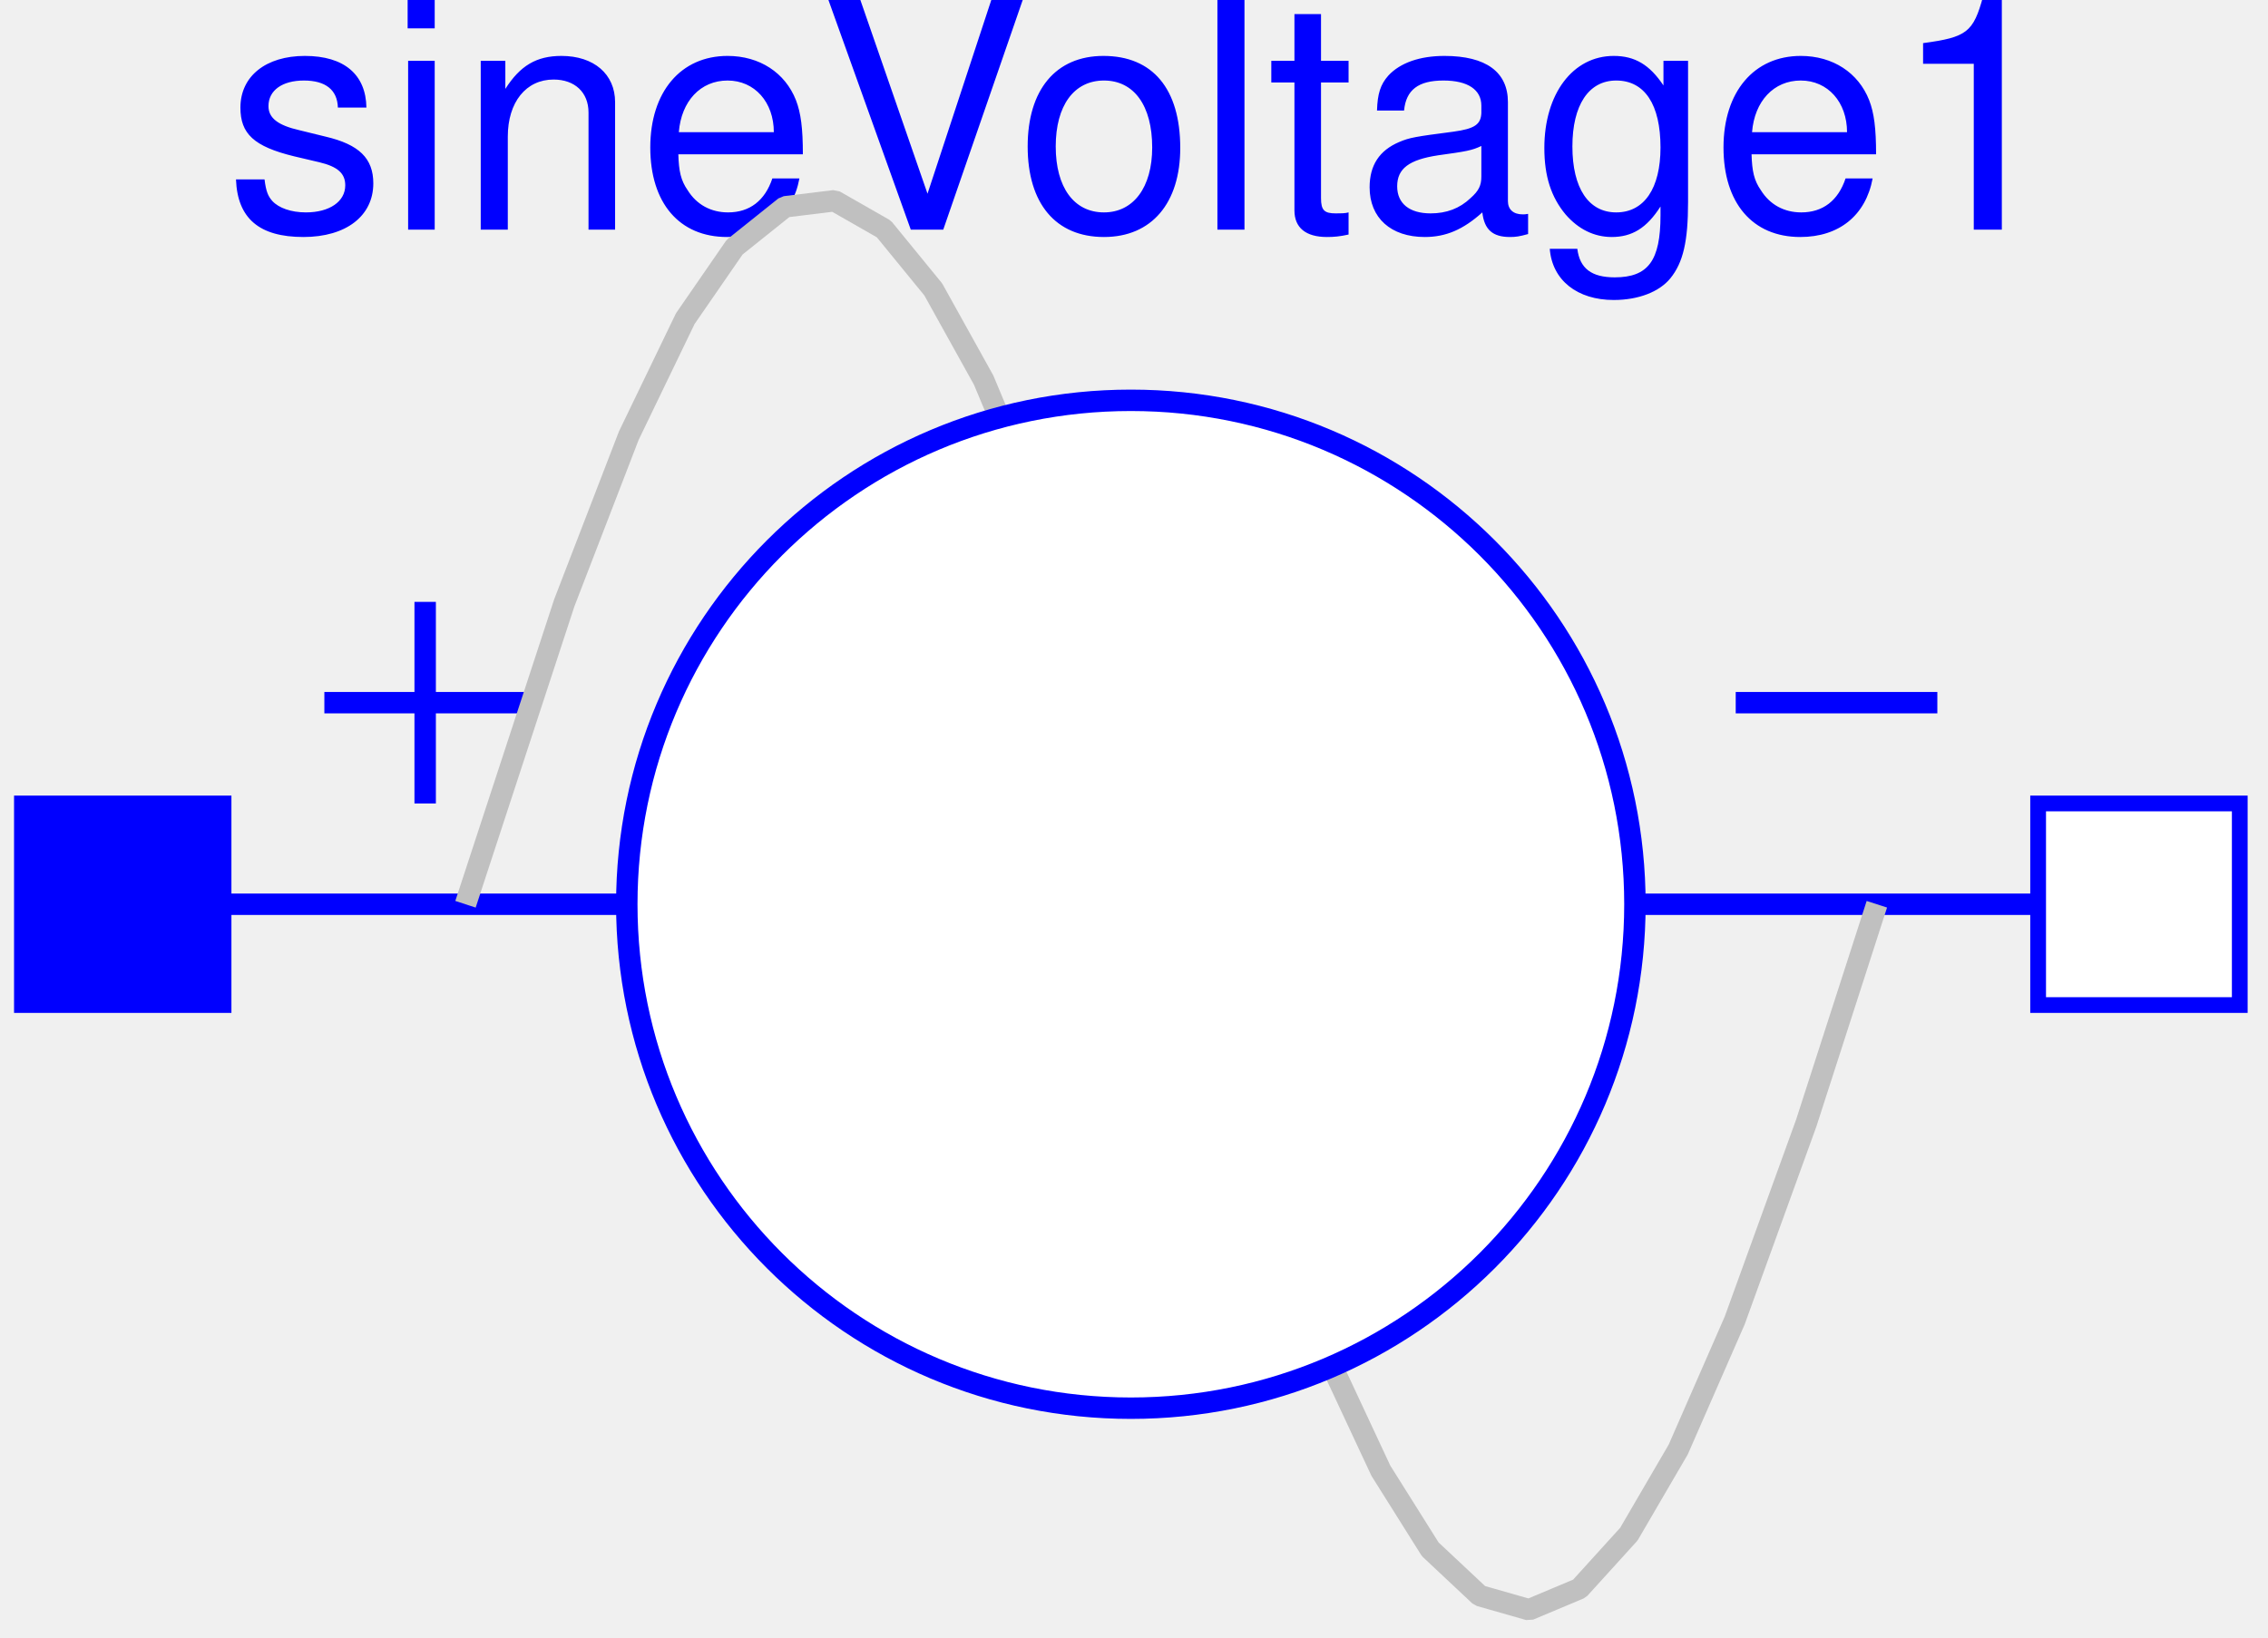
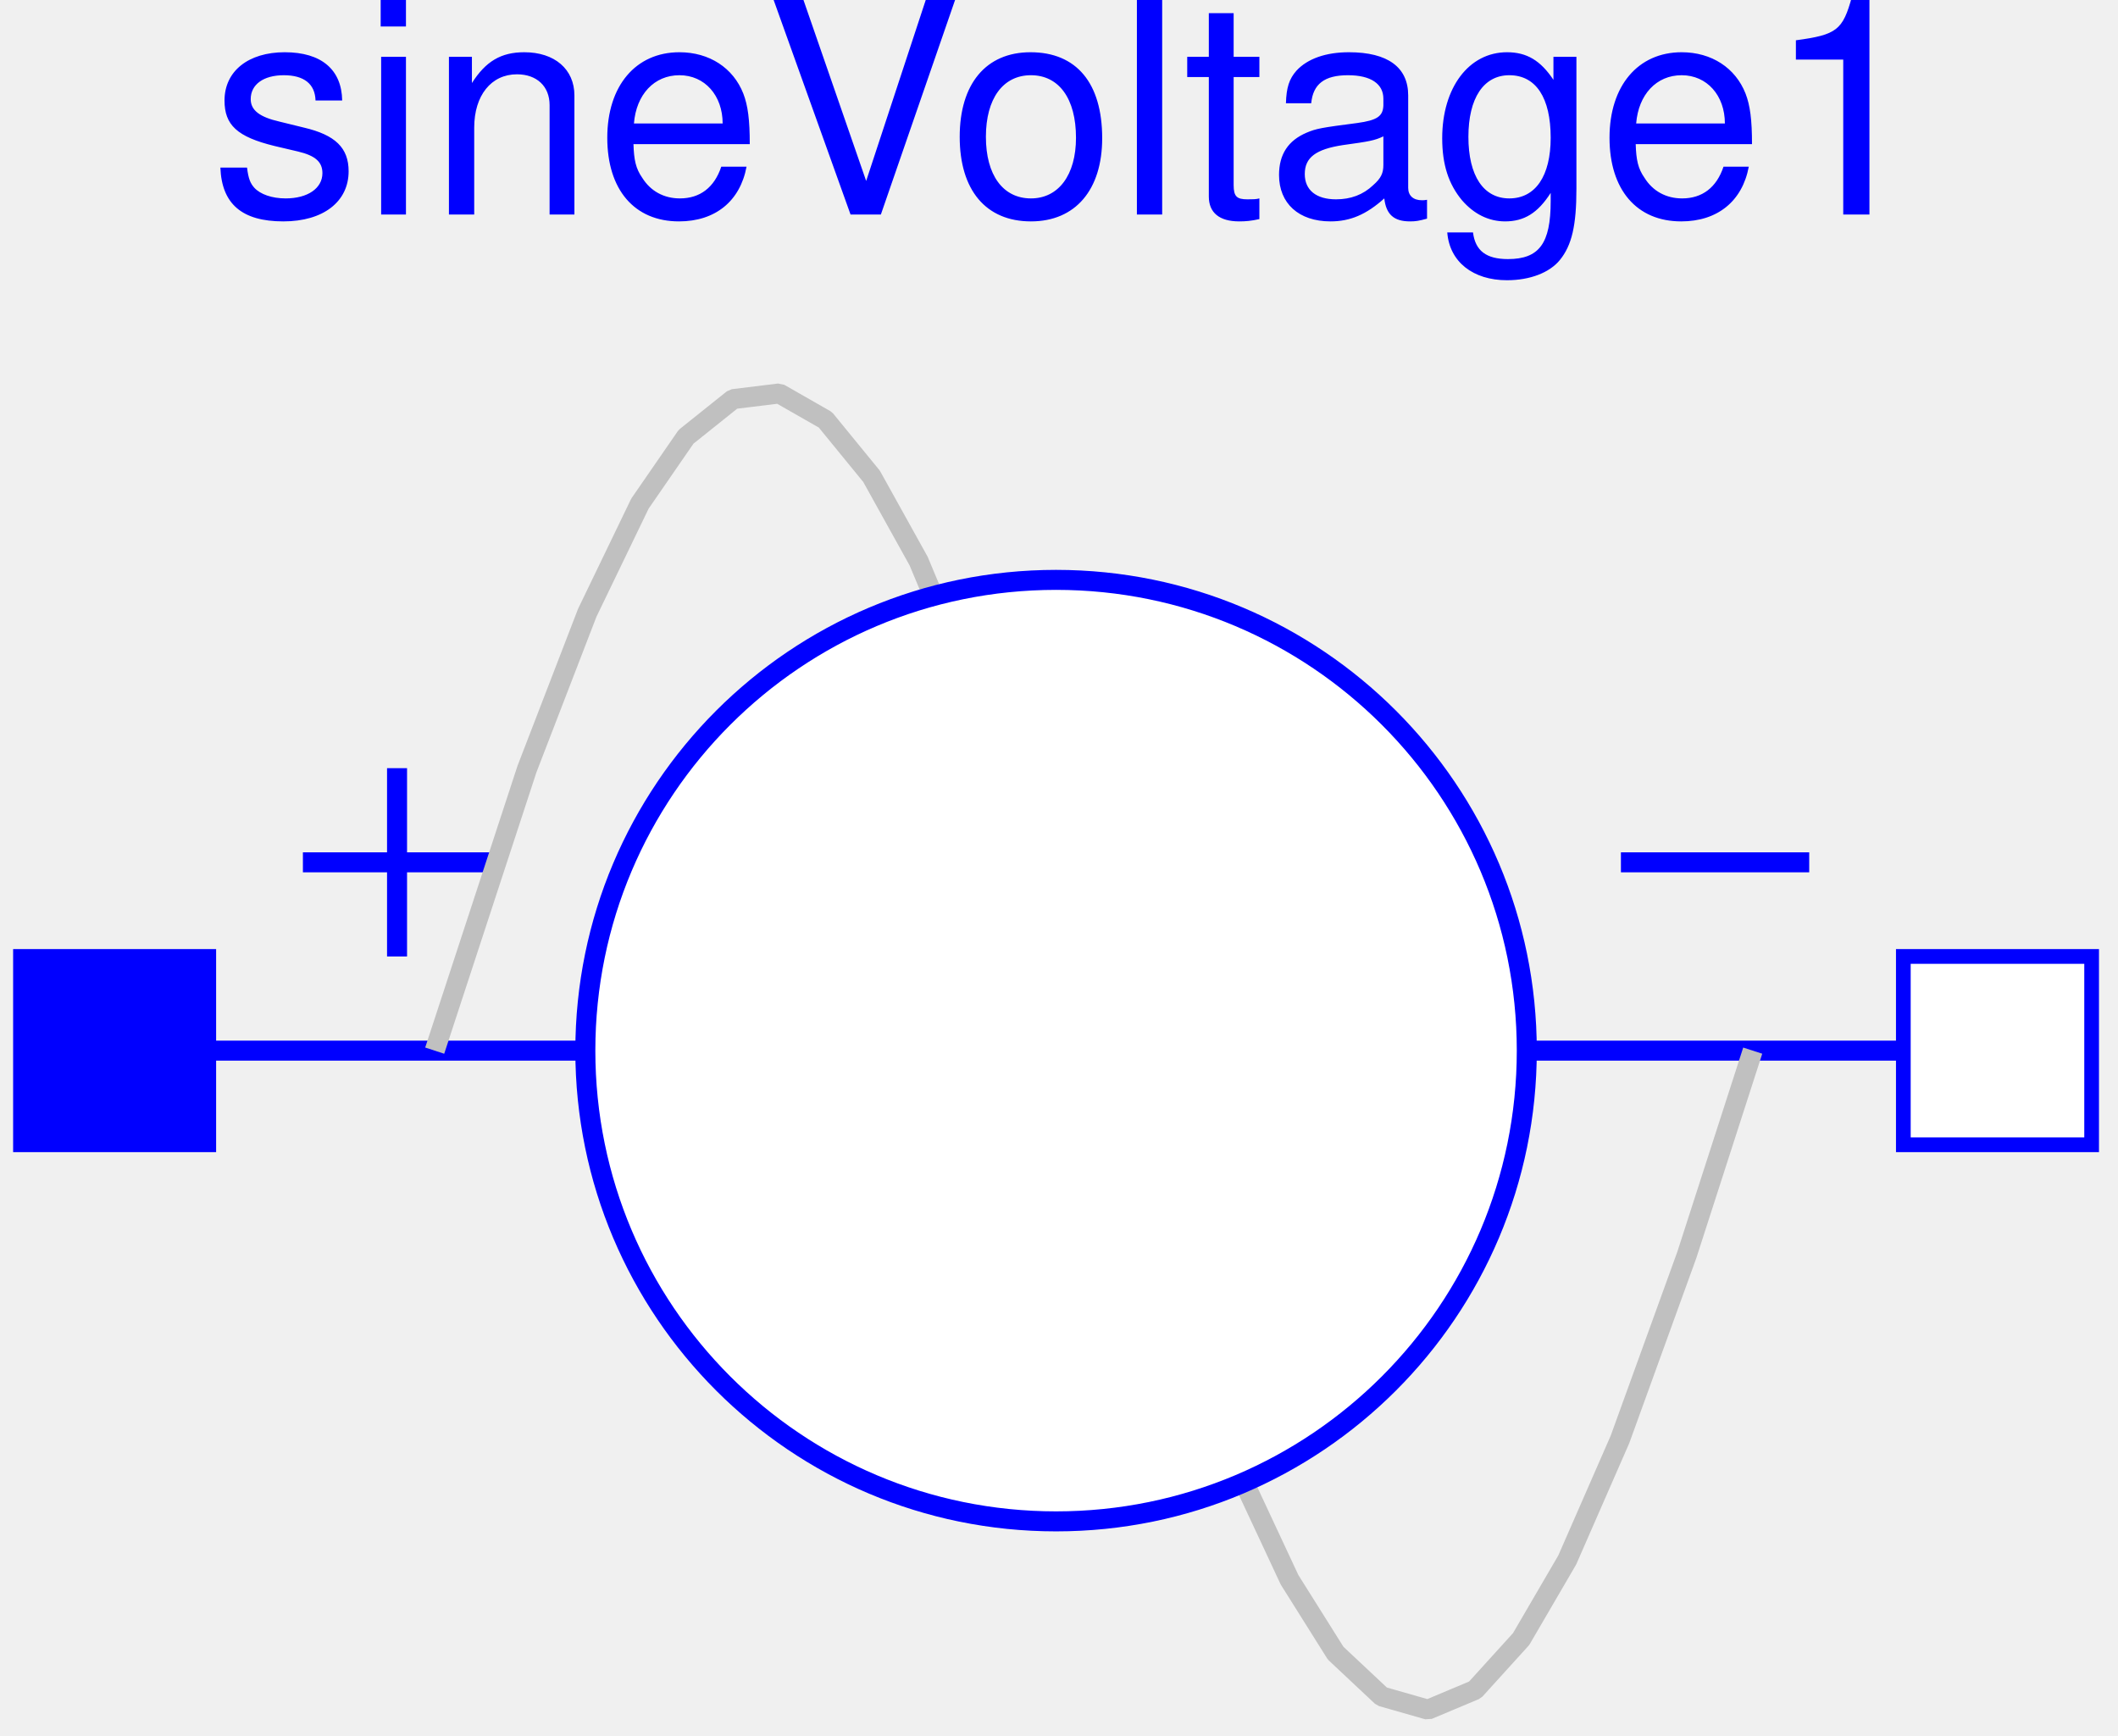
- <svg xmlns="http://www.w3.org/2000/svg" width="72px" height="52px" viewBox="0 0 72 52" version="1.1">
+ <svg xmlns="http://www.w3.org/2000/svg" width="72px" height="59px" viewBox="0 0 72 59" version="1.1">
  <g id="Page-1" stroke="none" stroke-width="1" fill="none" fill-rule="evenodd">
-     <g id="sine-voltage-icon" transform="translate(35.98166, 23.61501) rotate(-90) translate(-35.98166, -23.61501) translate(8.481659, -12.38499)">
-       <g id="Group" transform="translate(47.65177, 36.99047) rotate(90) translate(-47.65177, -36.99047) translate(17.65177, 30.49047)" fill="#0000FF" font-family="Helvetica" font-size="10.241" font-weight="normal">
-         <g id="sineVoltage1">
-           <text>
-             <tspan x="0.176" y="10.331">sineVoltage1</tspan>
-           </text>
+     <g id="sine-voltage-icon" transform="translate(-1, -4)">
+       <g transform="translate(36.98166, 31.11501) rotate(-90) translate(-36.98166, -31.11501) translate(5.981659, -4.884987)" id="Group">
+         <g transform="translate(54.65177, 36.99047) rotate(90) translate(-54.65177, -36.99047) translate(24.65177, 30.49047)" fill="#0000FF" font-family="Helvetica" font-size="10.241" font-weight="normal">
+           <g id="sineVoltage1">
+             <text>
+               <tspan x="0.176" y="10.331">sineVoltage1</tspan>
+             </text>
+           </g>
        </g>
-       </g>
-       <g id="Group" stroke-linejoin="bevel" transform="translate(22.0817, 36.11509) scale(-1, 1) rotate(90) translate(-22.0817, -36.11509) translate(-6.918299, 35.11509)" stroke="#0000FF" stroke-width="0.68">
-         <line x1="0" y1="1.32" x2="57.606" y2="1.32" id="Path" />
-       </g>
-       <g id="Group" stroke-linejoin="bevel" transform="translate(28.48241, 13.81544) scale(-1, 1) rotate(90) translate(-28.48241, -13.81544) translate(24.98241, 12.81544)" stroke="#0000FF" stroke-width="0.68">
-         <line x1="0" y1="1.32" x2="6.401" y2="1.32" id="Path" />
-       </g>
-       <g id="Group" stroke-linejoin="bevel" transform="translate(29.10209, 13.19576) scale(-1, 1) rotate(90) translate(-29.10209, -13.19576) translate(28.10209, 9.69576)" stroke="#0000FF" stroke-width="0.68">
-         <line x1="1.32" y1="6.401" x2="1.32" y2="0" id="Path" />
-       </g>
-       <g id="Group" stroke-linejoin="bevel" transform="translate(22.49926, 37.29594) scale(-1, 1) rotate(90) translate(-22.49926, -37.29594) translate(-0.000739, 14.79594)" stroke="#C0C0C0" stroke-width="0.68">
-         <polyline id="Path" points="0 22.402 3.136 31.972 5.185 37.284 6.977 40.997 8.545 43.269 10.145 44.549 11.713 44.741 13.281 43.845 14.85 41.925 16.45 39.044 18.242 34.756 20.489 28.355 25.216 13.794 27.235 8.321 29.059 4.416 30.627 1.92 32.196 0.448 33.764 0 35.364 0.672 36.932 2.4 38.5 5.089 40.292 9.185 42.565 15.458 44.805 22.402" />
-       </g>
-       <g id="Group" transform="translate(22.70138, 4.21424) scale(-1, 1) rotate(90) translate(-22.70138, -4.21424) translate(19.20138, 0.71424)" fill="#0000FF" fill-rule="nonzero" stroke="#0000FF" stroke-width="0.5">
-         <rect id="Rectangle" x="0" y="0" width="6.401" height="6.401" />
-       </g>
-       <g id="Group" transform="translate(22.70138, 67.62195) rotate(-90) translate(-22.70138, -67.62195) translate(19.20138, 64.12195)" fill="#FFFFFF" fill-rule="nonzero" stroke="#0000FF" stroke-width="0.5">
-         <rect id="Rectangle" x="0" y="0" width="6.401" height="6.401" />
-       </g>
-       <g id="Group" transform="translate(22.4035, 35.9165) rotate(90) translate(-22.4035, -35.9165) translate(6.403504, 19.9165)" fill="#FFFFFF" fill-rule="nonzero" stroke="#0000FF" stroke-width="0.68">
-         <path d="M32.004,16.002 C32.004,24.839 24.839,32.004 16.002,32.004 C7.164,32.004 0,24.839 0,16.002 C0,7.164 7.164,0 16.002,0 C24.839,0 32.004,7.164 32.004,16.002" id="Path" />
-       </g>
-       <g id="Group" stroke-linejoin="bevel" transform="translate(28.48241, 58.62039) scale(-1, 1) rotate(90) translate(-28.48241, -58.62039) translate(24.98241, 57.62039)" stroke="#0000FF" stroke-width="0.68">
-         <line x1="0" y1="1.32" x2="6.401" y2="1.32" id="Path" />
+         <g stroke-linejoin="bevel" transform="translate(22.0817, 36.11509) scale(-1, 1) rotate(90) translate(-22.0817, -36.11509) translate(-6.918299, 35.11509)" stroke="#0000FF" stroke-width="0.68">
+           <line x1="0" y1="1.32" x2="57.606" y2="1.32" id="Path" />
+         </g>
+         <g stroke-linejoin="bevel" transform="translate(28.48241, 13.81544) scale(-1, 1) rotate(90) translate(-28.48241, -13.81544) translate(24.98241, 12.81544)" stroke="#0000FF" stroke-width="0.68">
+           <line x1="0" y1="1.32" x2="6.401" y2="1.32" id="Path" />
+         </g>
+         <g stroke-linejoin="bevel" transform="translate(29.10209, 13.19576) scale(-1, 1) rotate(90) translate(-29.10209, -13.19576) translate(28.10209, 9.69576)" stroke="#0000FF" stroke-width="0.68">
+           <line x1="1.32" y1="6.401" x2="1.32" y2="0" id="Path" />
+         </g>
+         <g stroke-linejoin="bevel" transform="translate(22.49926, 37.29594) scale(-1, 1) rotate(90) translate(-22.49926, -37.29594) translate(-0.000739, 14.79594)" stroke="#C0C0C0" stroke-width="0.68">
+           <polyline id="Path" points="0 22.402 3.136 31.972 5.185 37.284 6.977 40.997 8.545 43.269 10.145 44.549 11.713 44.741 13.281 43.845 14.85 41.925 16.45 39.044 18.242 34.756 20.489 28.355 25.216 13.794 27.235 8.321 29.059 4.416 30.627 1.92 32.196 0.448 33.764 0 35.364 0.672 36.932 2.4 38.5 5.089 40.292 9.185 42.565 15.458 44.805 22.402" />
+         </g>
+         <g transform="translate(22.70138, 4.21424) scale(-1, 1) rotate(90) translate(-22.70138, -4.21424) translate(19.20138, 0.71424)" fill="#0000FF" fill-rule="nonzero" stroke="#0000FF" stroke-width="0.5">
+           <rect id="Rectangle" x="0" y="0" width="6.401" height="6.401" />
+         </g>
+         <g transform="translate(22.70138, 67.62195) rotate(-90) translate(-22.70138, -67.62195) translate(19.20138, 64.12195)" fill="#FFFFFF" fill-rule="nonzero" stroke="#0000FF" stroke-width="0.5">
+           <rect id="Rectangle" x="0" y="0" width="6.401" height="6.401" />
+         </g>
+         <g transform="translate(22.4035, 35.9165) rotate(90) translate(-22.4035, -35.9165) translate(6.403504, 19.9165)" fill="#FFFFFF" fill-rule="nonzero" stroke="#0000FF" stroke-width="0.68">
+           <path d="M32.004,16.002 C32.004,24.839 24.839,32.004 16.002,32.004 C7.164,32.004 0,24.839 0,16.002 C0,7.164 7.164,0 16.002,0 C24.839,0 32.004,7.164 32.004,16.002" id="Path" />
+         </g>
+         <g stroke-linejoin="bevel" transform="translate(28.48241, 58.62039) scale(-1, 1) rotate(90) translate(-28.48241, -58.62039) translate(24.98241, 57.62039)" stroke="#0000FF" stroke-width="0.68">
+           <line x1="0" y1="1.32" x2="6.401" y2="1.32" id="Path" />
+         </g>
      </g>
    </g>
  </g>
</svg>
